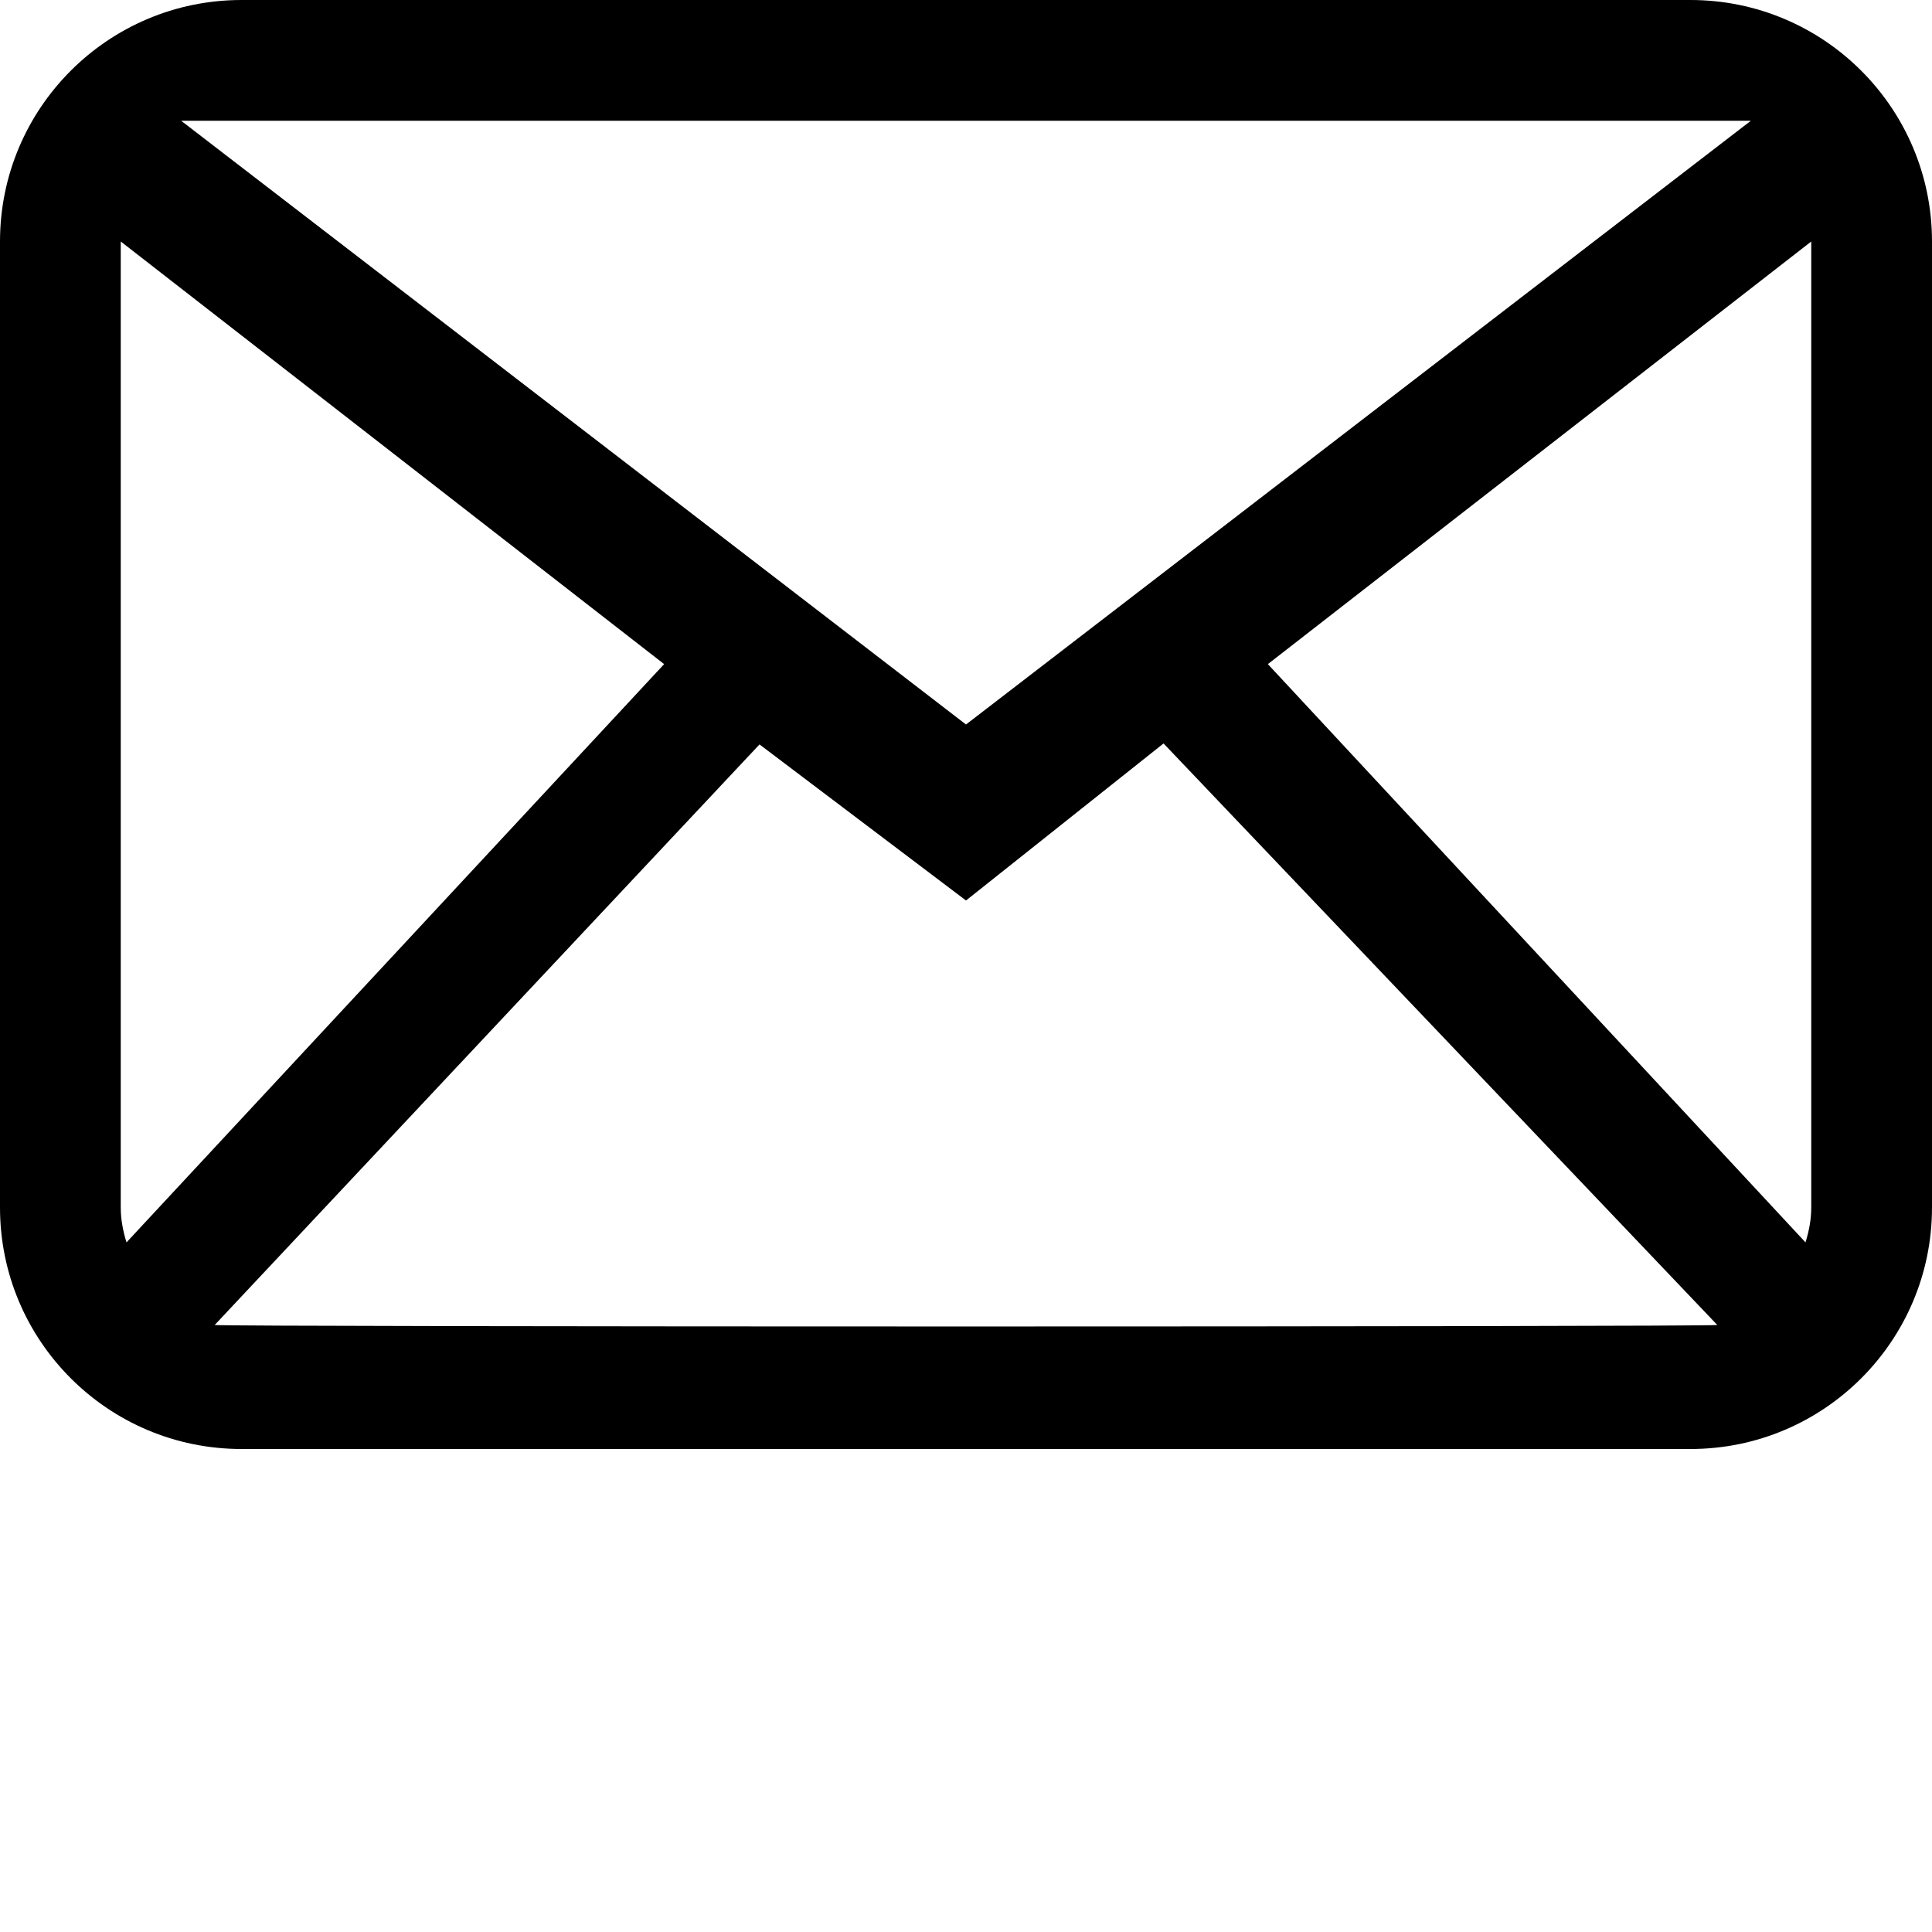
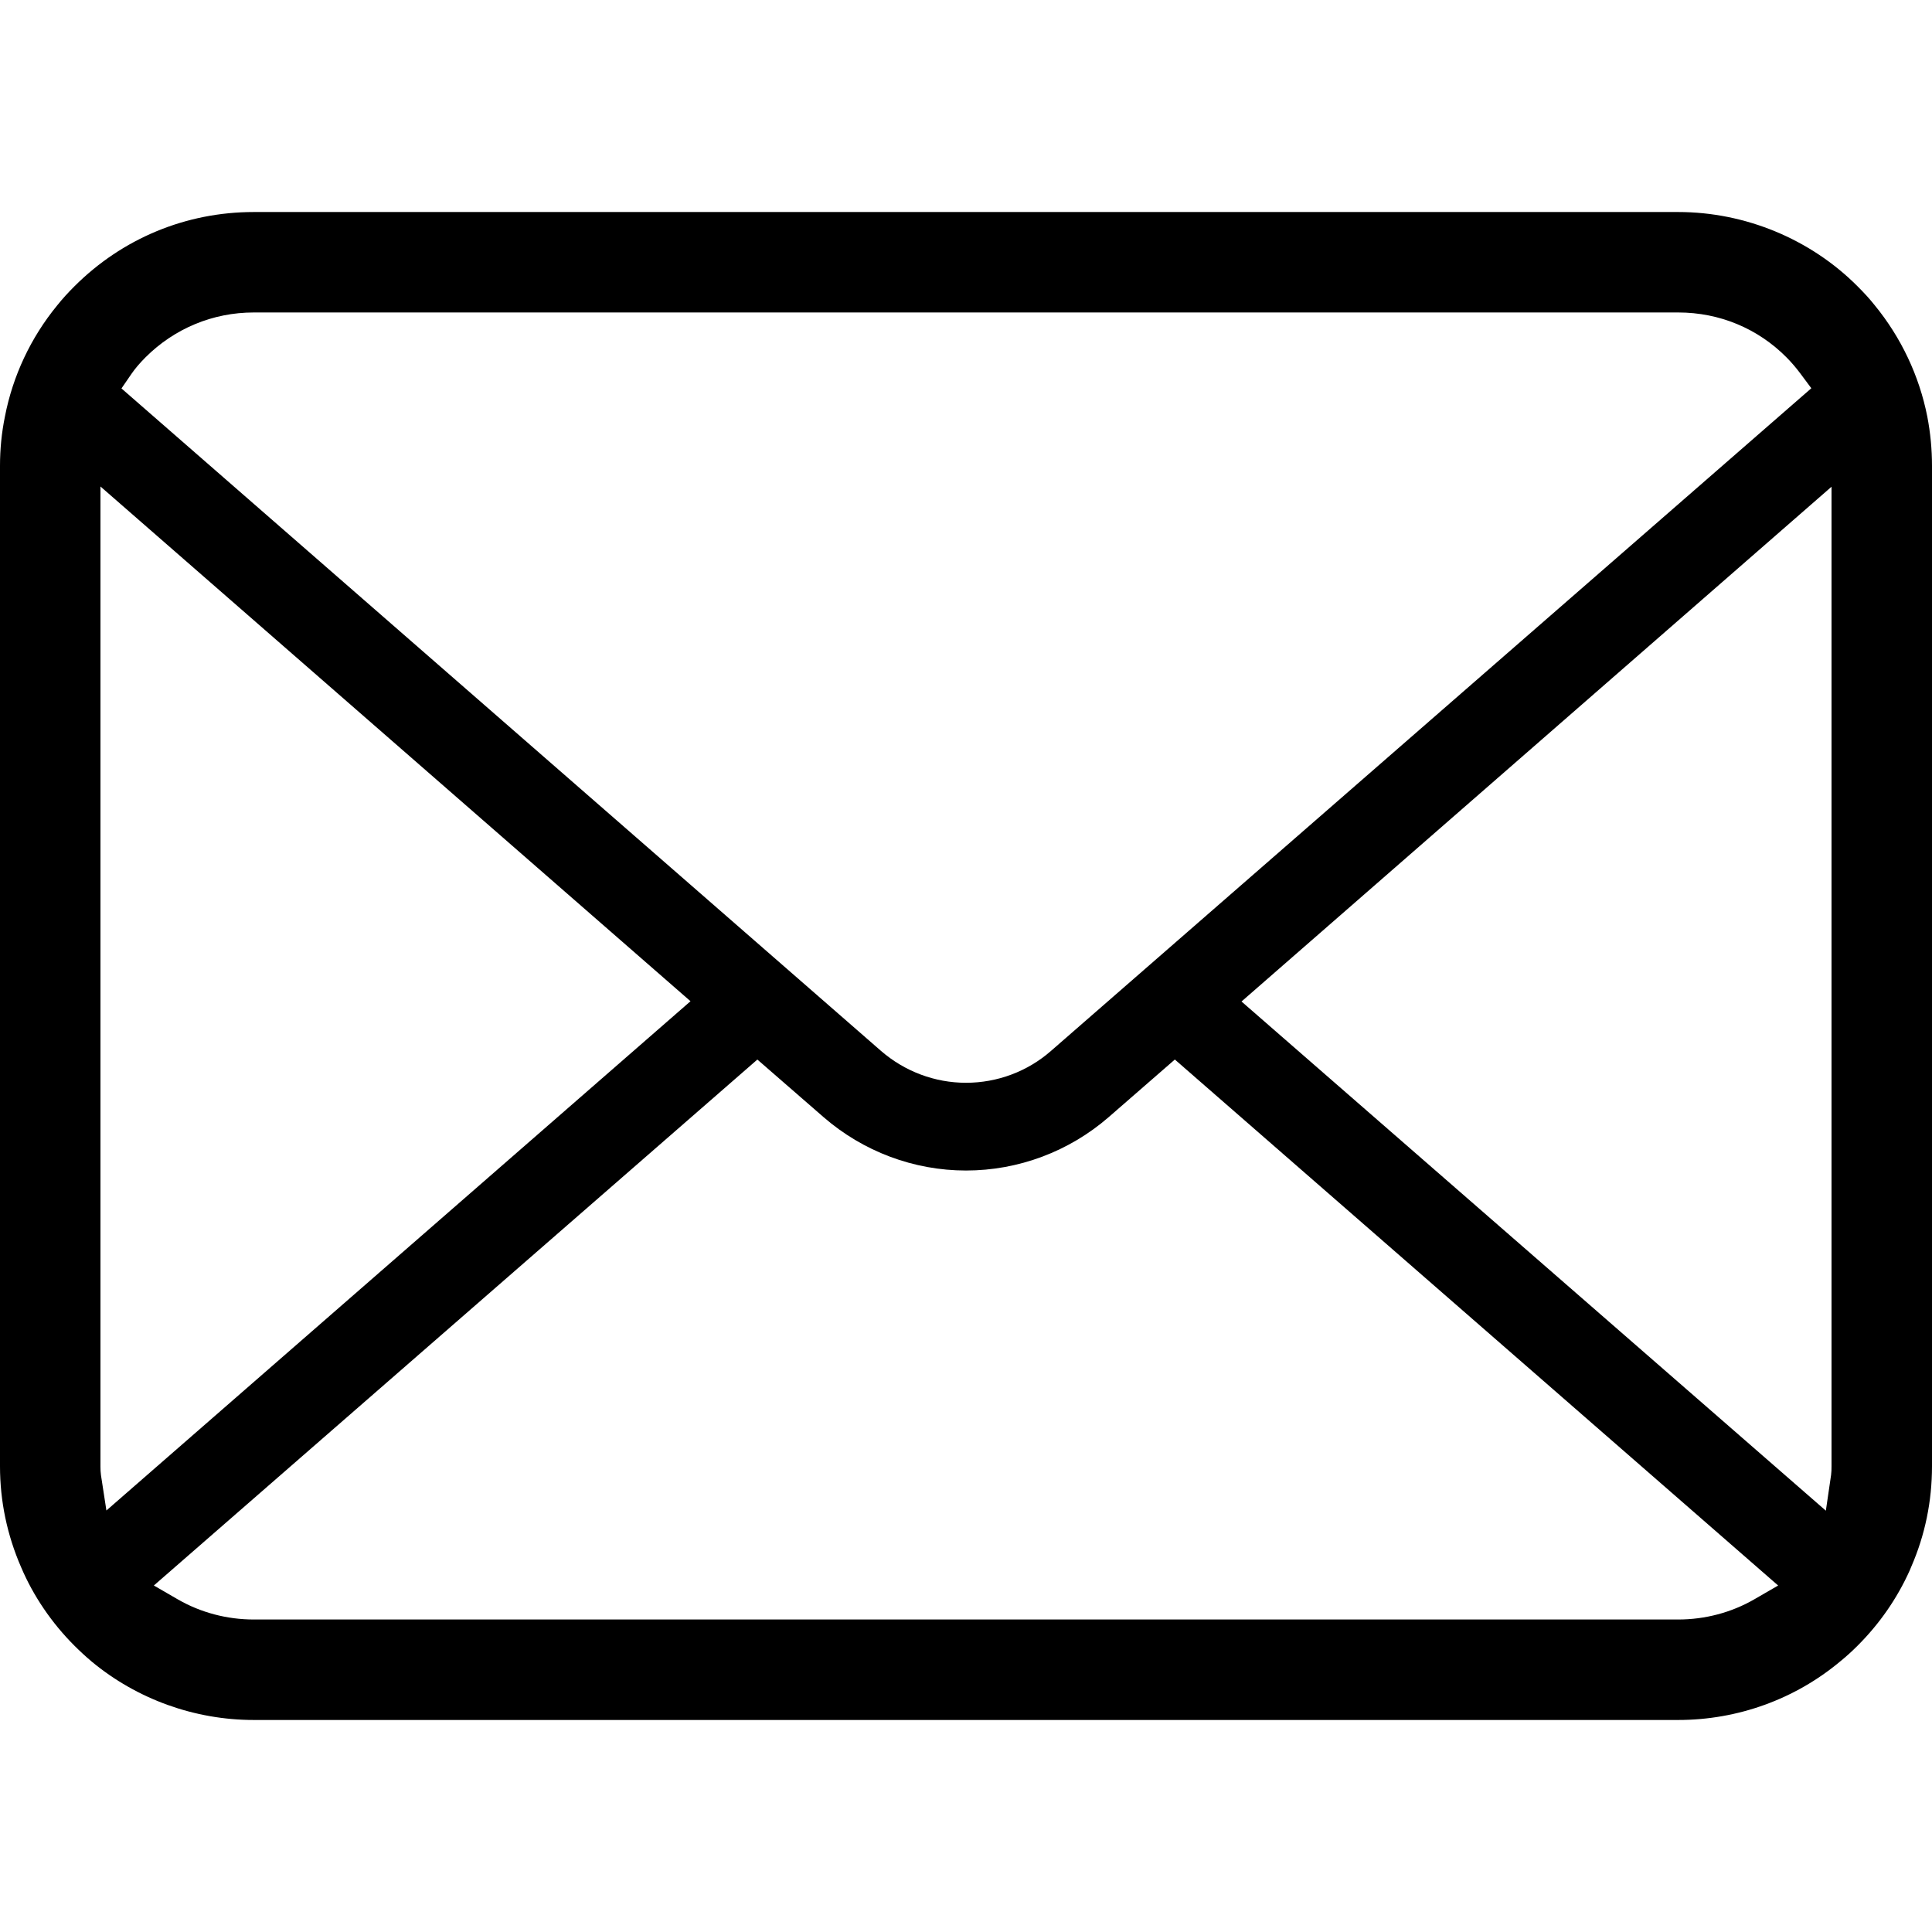
- <svg xmlns="http://www.w3.org/2000/svg" width="800px" height="800px" viewBox="0 0 32 32" version="1.1">
-   <defs>
- 
- </defs>
-   <g id="Page-1" stroke="none" stroke-width="1" fill="none" fill-rule="evenodd">
-     <g id="Icon-Set" transform="translate(-412, -259)" fill="#000000">
-       <path d="M442,279 C442,279.203 441.961,279.395 441.905,279.578 L433,270 L442,263 L442,279 L442,279 Z M415.556,280.946 L424.58,271.33 L428,273.915 L431.272,271.314 L440.444,280.946 C440.301,280.979 415.699,280.979 415.556,280.946 L415.556,280.946 Z M414,279 L414,263 L423,270 L414.095,279.578 C414.039,279.395 414,279.203 414,279 L414,279 Z M441,261 L428,271 L415,261 L441,261 L441,261 Z M440,259 L416,259 C413.791,259 412,260.791 412,263 L412,279 C412,281.209 413.791,283 416,283 L440,283 C442.209,283 444,281.209 444,279 L444,263 C444,260.791 442.209,259 440,259 L440,259 Z" id="mail">
- 
- </path>
-     </g>
+ <svg xmlns="http://www.w3.org/2000/svg" height="800px" width="800px" version="1.1" id="_x32_" viewBox="0 0 512 512" xml:space="preserve">
+   <style type="text/css">
+ 	.st0{fill:#000000;}
+ </style>
+   <g>
+     <path class="st0" d="M510.746,110.361c-2.128-10.754-6.926-20.918-13.926-29.463c-1.422-1.794-2.909-3.39-4.535-5.009   c-12.454-12.52-29.778-19.701-47.531-19.701H67.244c-17.951,0-34.834,7-47.539,19.708c-1.608,1.604-3.099,3.216-4.575,5.067   c-6.97,8.509-11.747,18.659-13.824,29.428C0.438,114.62,0,119.002,0,123.435v265.137c0,9.224,1.874,18.206,5.589,26.745   c3.215,7.583,8.093,14.772,14.112,20.788c1.516,1.509,3.022,2.901,4.63,4.258c12.034,9.966,27.272,15.45,42.913,15.45h377.51   c15.742,0,30.965-5.505,42.967-15.56c1.604-1.298,3.091-2.661,4.578-4.148c5.818-5.812,10.442-12.49,13.766-19.854l0.438-1.05   c3.646-8.377,5.497-17.33,5.497-26.628V123.435C512,119.06,511.578,114.649,510.746,110.361z M34.823,99.104   c0.951-1.392,2.165-2.821,3.714-4.382c7.689-7.685,17.886-11.914,28.706-11.914h377.51c10.915,0,21.115,4.236,28.719,11.929   c1.313,1.327,2.567,2.8,3.661,4.272l2.887,3.88l-201.5,175.616c-6.212,5.446-14.21,8.443-22.523,8.443   c-8.231,0-16.222-2.99-22.508-8.436L32.19,102.939L34.823,99.104z M26.755,390.913c-0.109-0.722-0.134-1.524-0.134-2.341V128.925   l156.37,136.411L28.199,400.297L26.755,390.913z M464.899,423.84c-6.052,3.492-13.022,5.344-20.145,5.344H67.244   c-7.127,0-14.094-1.852-20.142-5.344l-6.328-3.668l159.936-139.379l17.528,15.246c10.514,9.128,23.922,14.16,37.761,14.16   c13.89,0,27.32-5.032,37.827-14.16l17.521-15.253L471.228,420.18L464.899,423.84z M485.372,388.572   c0,0.803-0.015,1.597-0.116,2.304l-1.386,9.472L329.012,265.409l156.36-136.418V388.572z" />
  </g>
</svg>
